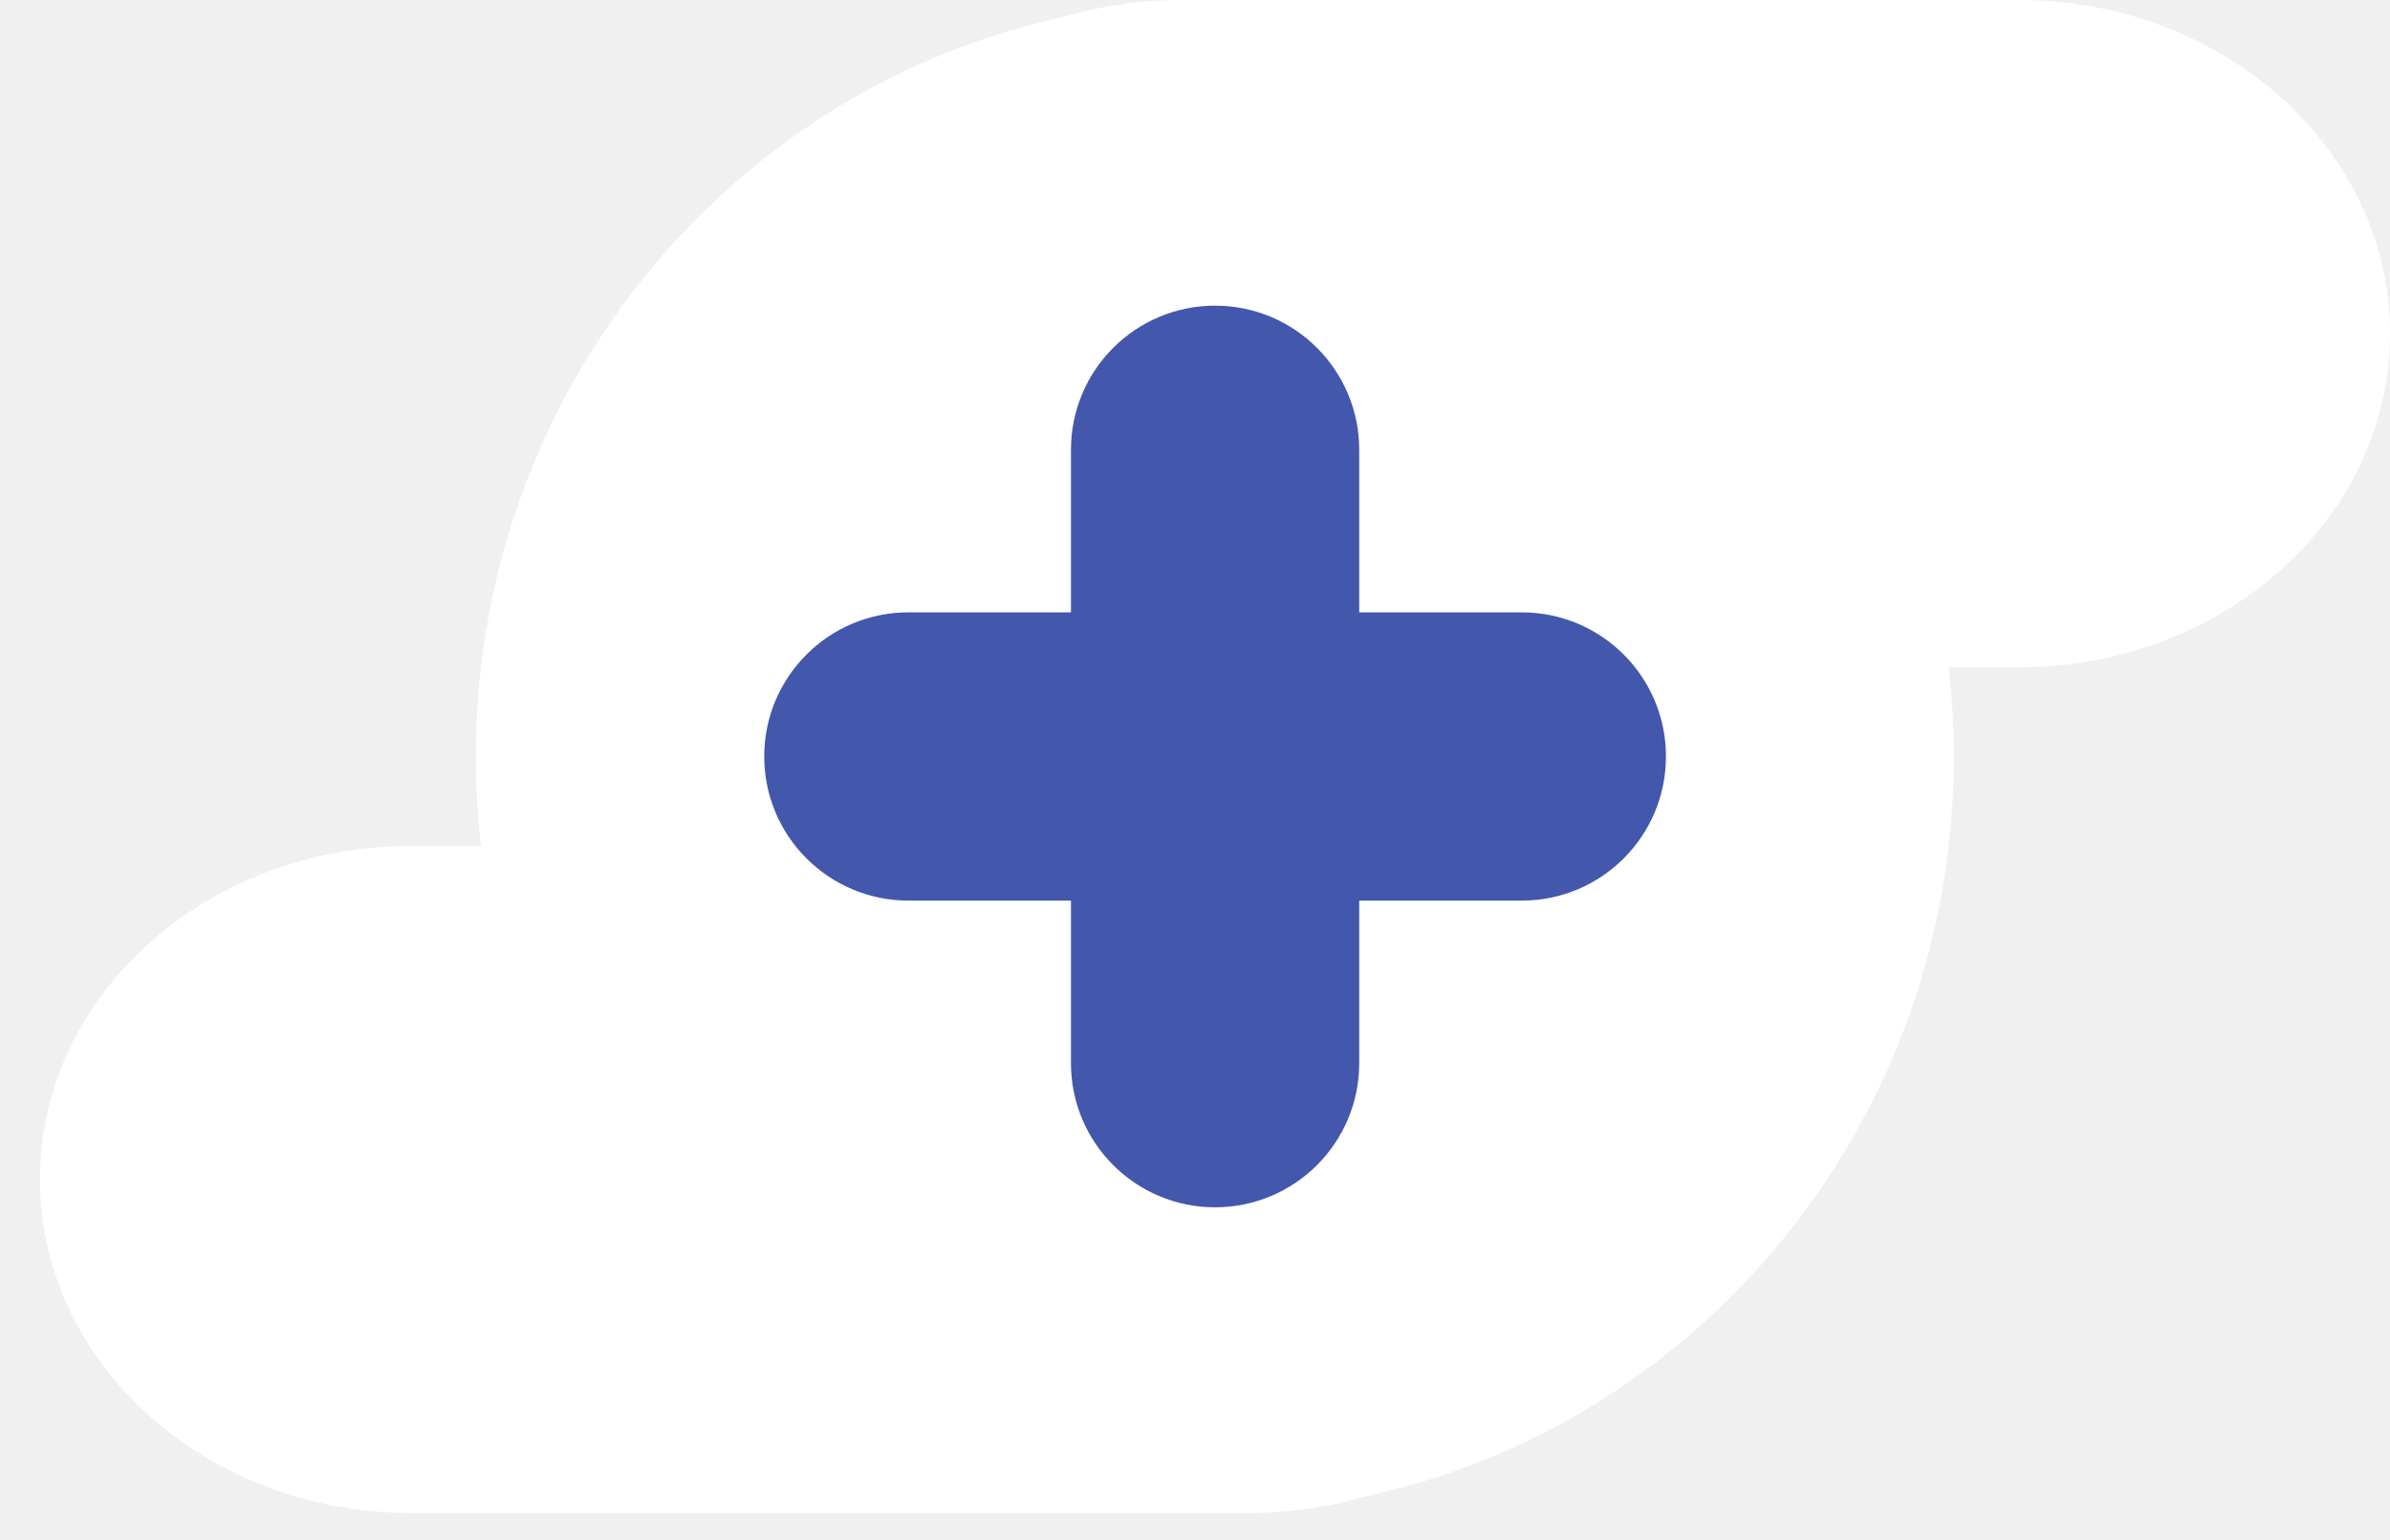
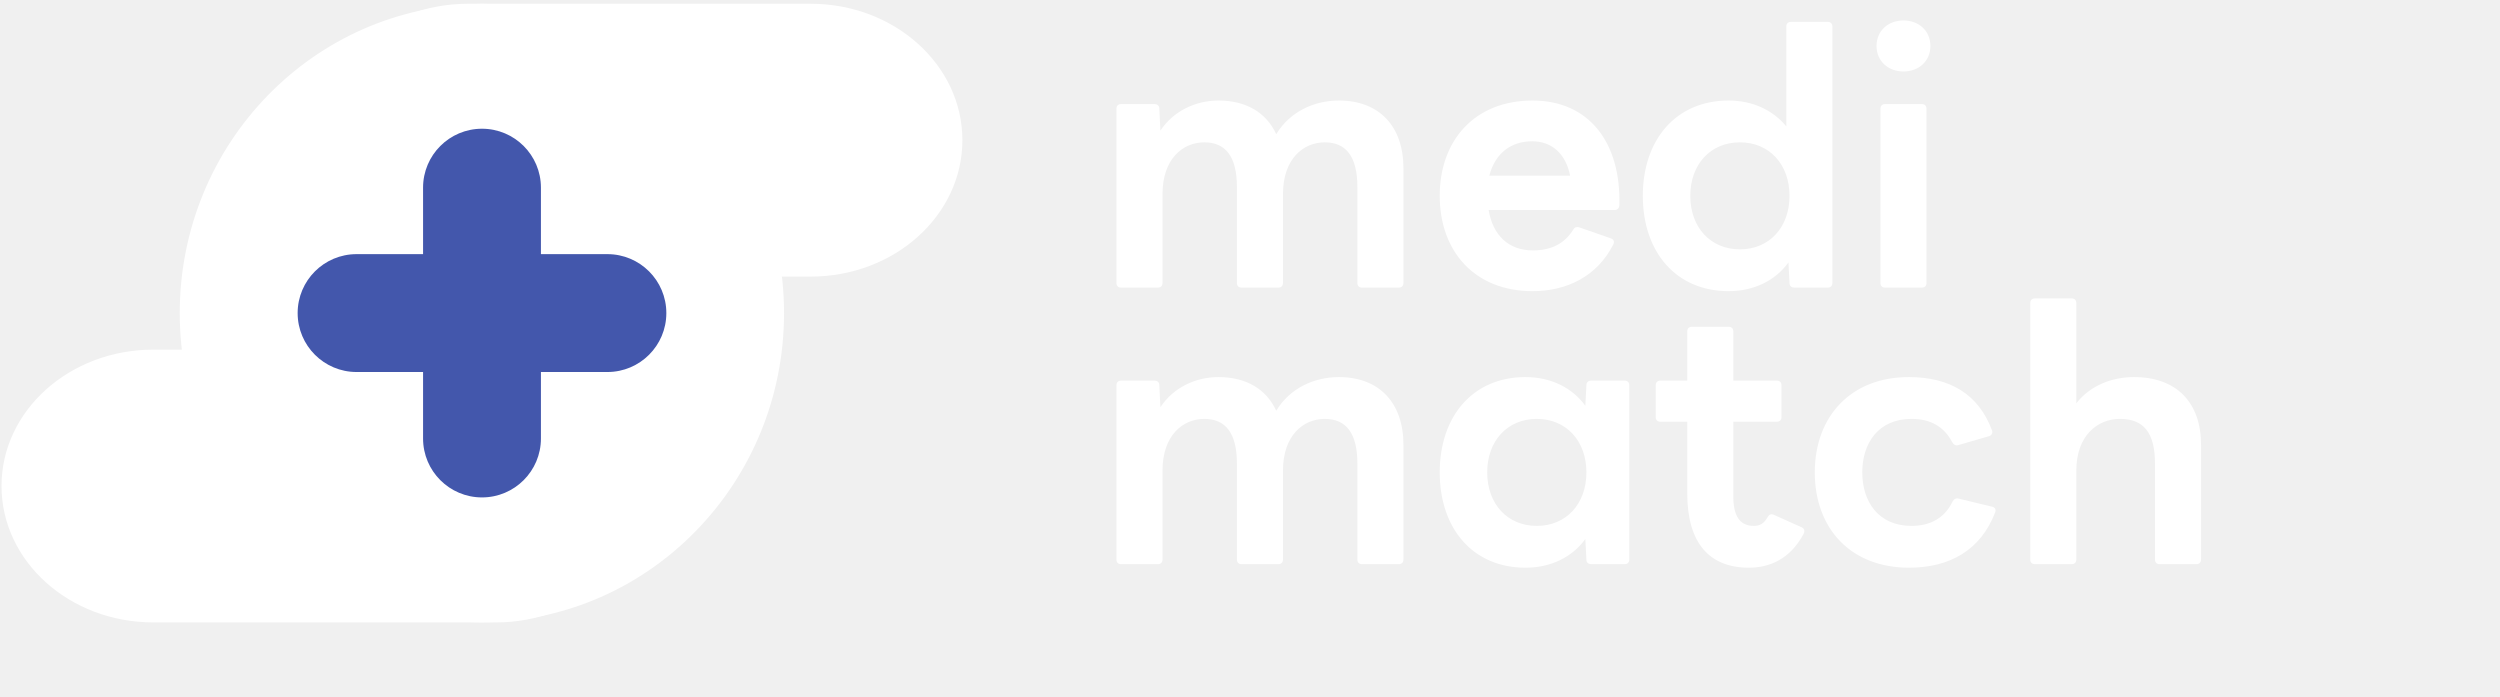
- <svg xmlns="http://www.w3.org/2000/svg" width="59" height="38" viewBox="0 0 59 38" fill="none">
-   <path d="M30.836 20.884H20.496H10.156C5.092 20.884 0.986 24.568 0.986 29.117C0.986 33.666 5.092 37.354 10.156 37.354H20.496H30.836C35.899 37.354 40.005 33.666 40.005 29.117C40.005 24.568 35.903 20.884 30.836 20.884Z" fill="white" />
-   <path d="M49.831 0H39.491H29.151C24.087 0 19.981 3.688 19.981 8.237C19.981 12.786 24.087 16.474 29.151 16.474H39.491H49.831C54.894 16.474 59 12.786 59 8.237C59 3.688 54.894 0 49.831 0Z" fill="white" />
-   <path d="M48.232 18.677C48.232 8.429 40.125 0.113 30.086 0.008V0C30.052 0 30.019 0.004 29.99 0.004C29.956 0.004 29.923 0 29.894 0V0.008C19.855 0.117 11.747 8.433 11.747 18.677C11.747 28.921 19.855 37.242 29.894 37.346V37.35C29.927 37.35 29.96 37.346 29.99 37.346C30.023 37.346 30.057 37.35 30.086 37.35V37.346C40.129 37.242 48.232 28.925 48.232 18.677Z" fill="white" />
-   <path d="M37.568 15.118H33.554V11.104C33.554 9.139 31.961 7.546 29.996 7.546C28.031 7.546 26.438 9.139 26.438 11.104V15.118H22.424C20.459 15.118 18.866 16.711 18.866 18.676C18.866 20.641 20.459 22.234 22.424 22.234H26.438V26.248C26.438 28.213 28.031 29.806 29.996 29.806C31.961 29.806 33.554 28.213 33.554 26.248V22.234H37.568C39.533 22.234 41.126 20.641 41.126 18.676C41.126 16.711 39.533 15.118 37.568 15.118Z" fill="#4357AC" />
+ <svg xmlns="http://www.w3.org/2000/svg" width="226" height="63" viewBox="0 0 226 63" fill="none">
+   <path d="M44.83 31.607H29.348H13.866C6.285 31.607 0.137 37.123 0.137 43.934C0.137 50.745 6.285 56.267 13.866 56.267H29.348H44.83C52.411 56.267 58.559 50.745 58.559 43.934C58.559 37.123 52.418 31.607 44.83 31.607Z" fill="white" />
+   <path d="M73.271 0.339H57.789H42.307C34.726 0.339 28.578 5.861 28.578 12.672C28.578 19.483 34.726 25.005 42.307 25.005H57.789H73.271C80.852 25.005 87 19.483 87 12.672C87 5.861 80.852 0.339 73.271 0.339Z" fill="white" />
+   <path d="M70.877 28.304C70.877 12.96 58.738 0.508 43.707 0.351V0.339C43.657 0.339 43.607 0.345 43.563 0.345C43.513 0.345 43.463 0.339 43.419 0.339V0.351C28.388 0.514 16.249 12.966 16.249 28.304C16.249 43.642 28.388 56.1 43.419 56.257V56.263C43.469 56.263 43.519 56.257 43.563 56.257C43.613 56.257 43.663 56.263 43.707 56.263V56.257C58.744 56.1 70.877 43.648 70.877 28.304Z" fill="white" />
+   <path d="M54.91 22.974H48.9V16.964C48.9 14.022 46.514 11.637 43.572 11.637C40.63 11.637 38.245 14.022 38.245 16.964V22.974H32.234C29.292 22.974 26.907 25.36 26.907 28.302C26.907 31.244 29.292 33.63 32.234 33.63H38.245V39.639C38.245 42.582 40.63 44.967 43.572 44.967C46.514 44.967 48.9 42.582 48.9 39.639V33.63H54.91C57.852 33.63 60.237 31.244 60.237 28.302C60.237 25.36 57.852 22.974 54.91 22.974Z" fill="#4357AC" />
+   <path d="M104.674 26C104.931 26 105.091 25.84 105.091 25.584V17.544C105.091 14.373 106.916 12.868 108.87 12.868C110.792 12.868 111.817 14.149 111.817 16.904V25.584C111.817 25.84 111.977 26 112.233 26H115.565C115.821 26 115.981 25.84 115.981 25.584V17.544C115.981 14.373 117.807 12.868 119.761 12.868C121.682 12.868 122.707 14.149 122.707 16.904V25.584C122.707 25.84 122.867 26 123.124 26H126.455C126.711 26 126.871 25.84 126.871 25.584V15.206C126.871 11.394 124.661 9.088 121.042 9.088C118.768 9.088 116.59 10.113 115.372 12.131C114.476 10.177 112.65 9.088 110.152 9.088C108.102 9.088 106.084 10.017 104.899 11.811L104.803 9.825C104.803 9.537 104.61 9.408 104.354 9.408H101.343C101.087 9.408 100.927 9.569 100.927 9.825V25.584C100.927 25.84 101.087 26 101.343 26H104.674ZM138.542 26.32C141.617 26.32 144.372 25.007 145.845 22.092C145.973 21.836 145.877 21.644 145.621 21.548L142.77 20.555C142.546 20.491 142.354 20.523 142.226 20.747C141.457 21.996 140.272 22.637 138.574 22.637C136.364 22.637 134.955 21.26 134.571 18.985H145.941C146.198 18.985 146.358 18.857 146.39 18.569C146.55 12.868 143.635 9.088 138.542 9.088C133.321 9.088 130.151 12.675 130.151 17.704C130.151 22.733 133.321 26.32 138.542 26.32ZM134.635 15.879C135.147 13.893 136.557 12.772 138.51 12.772C140.304 12.772 141.553 13.925 141.938 15.879H134.635ZM156.263 26.32C158.569 26.32 160.491 25.359 161.676 23.726L161.772 25.584C161.772 25.872 161.964 26 162.22 26H165.231C165.487 26 165.647 25.84 165.647 25.584V2.394C165.647 2.138 165.487 1.978 165.231 1.978H161.9C161.644 1.978 161.484 2.138 161.484 2.394V11.426C160.266 9.953 158.441 9.088 156.263 9.088C151.522 9.088 148.511 12.611 148.511 17.704C148.511 22.797 151.522 26.32 156.263 26.32ZM157.288 22.541C154.629 22.541 152.803 20.555 152.803 17.704C152.803 14.854 154.629 12.868 157.288 12.868C159.946 12.868 161.772 14.854 161.772 17.704C161.772 20.555 159.946 22.541 157.288 22.541ZM172.074 6.462C173.451 6.462 174.508 5.533 174.508 4.156C174.508 2.778 173.451 1.849 172.074 1.849C170.696 1.849 169.639 2.778 169.639 4.156C169.639 5.533 170.696 6.462 172.074 6.462ZM173.739 26C173.995 26 174.155 25.84 174.155 25.584V9.825C174.155 9.569 173.995 9.408 173.739 9.408H170.408C170.152 9.408 169.992 9.569 169.992 9.825V25.584C169.992 25.84 170.152 26 170.408 26H173.739ZM104.674 51C104.931 51 105.091 50.84 105.091 50.584V42.544C105.091 39.373 106.916 37.868 108.87 37.868C110.792 37.868 111.817 39.149 111.817 41.904V50.584C111.817 50.84 111.977 51 112.233 51H115.565C115.821 51 115.981 50.84 115.981 50.584V42.544C115.981 39.373 117.807 37.868 119.761 37.868C121.682 37.868 122.707 39.149 122.707 41.904V50.584C122.707 50.84 122.867 51 123.124 51H126.455C126.711 51 126.871 50.84 126.871 50.584V40.206C126.871 36.394 124.661 34.088 121.042 34.088C118.768 34.088 116.59 35.113 115.372 37.131C114.476 35.177 112.65 34.088 110.152 34.088C108.102 34.088 106.084 35.017 104.899 36.811L104.803 34.825C104.803 34.537 104.61 34.408 104.354 34.408H101.343C101.087 34.408 100.927 34.569 100.927 34.825V50.584C100.927 50.84 101.087 51 101.343 51H104.674ZM137.902 51.32C140.208 51.32 142.13 50.359 143.315 48.726L143.411 50.584C143.411 50.872 143.603 51 143.859 51H146.87C147.126 51 147.287 50.84 147.287 50.584V34.825C147.287 34.569 147.126 34.408 146.87 34.408H143.859C143.603 34.408 143.411 34.537 143.411 34.825L143.315 36.683C142.13 35.049 140.208 34.088 137.902 34.088C133.161 34.088 130.151 37.611 130.151 42.704C130.151 47.797 133.161 51.32 137.902 51.32ZM138.927 47.541C136.268 47.541 134.443 45.555 134.443 42.704C134.443 39.854 136.268 37.868 138.927 37.868C141.585 37.868 143.411 39.854 143.411 42.704C143.411 45.555 141.585 47.541 138.927 47.541ZM158.101 51.32C159.99 51.32 161.816 50.52 163.001 48.342C163.193 48.021 163.129 47.797 162.873 47.669L160.375 46.548C160.119 46.42 159.926 46.516 159.798 46.74C159.478 47.317 159.094 47.541 158.549 47.541C157.268 47.541 156.691 46.644 156.691 44.85V38.124H160.631C160.887 38.124 161.047 37.964 161.047 37.708V34.825C161.047 34.569 160.887 34.408 160.631 34.408H156.691V29.956C156.691 29.7 156.531 29.54 156.275 29.54H152.944C152.688 29.54 152.527 29.7 152.527 29.956V34.408H150.093C149.837 34.408 149.677 34.569 149.677 34.825V37.708C149.677 37.964 149.837 38.124 150.093 38.124H152.527V44.594C152.527 49.078 154.513 51.32 158.101 51.32ZM172.577 51.32C176.229 51.32 179.047 49.751 180.361 46.324C180.457 46.067 180.361 45.875 180.104 45.811L177.061 45.075C176.837 45.01 176.645 45.106 176.517 45.331C175.812 46.804 174.531 47.541 172.801 47.541C169.791 47.541 168.349 45.331 168.349 42.704C168.349 40.078 169.791 37.868 172.801 37.868C174.531 37.868 175.748 38.572 176.485 39.982C176.613 40.206 176.805 40.302 177.029 40.238L179.784 39.437C180.04 39.373 180.168 39.149 180.072 38.893C178.855 35.626 176.261 34.088 172.545 34.088C167.356 34.088 164.057 37.611 164.057 42.704C164.057 47.797 167.324 51.32 172.577 51.32ZM187.283 51C187.539 51 187.699 50.84 187.699 50.584V42.544C187.699 39.373 189.621 37.868 191.639 37.868C193.817 37.868 194.81 39.149 194.81 41.904V50.584C194.81 50.84 194.97 51 195.226 51H198.558C198.814 51 198.974 50.84 198.974 50.584V40.206C198.974 36.394 196.764 34.088 192.92 34.088C190.902 34.088 188.949 34.857 187.699 36.458V27.394C187.699 27.138 187.539 26.977 187.283 26.977H183.952C183.696 26.977 183.536 27.138 183.536 27.394V50.584C183.536 50.84 183.696 51 183.952 51H187.283Z" fill="white" />
</svg>
